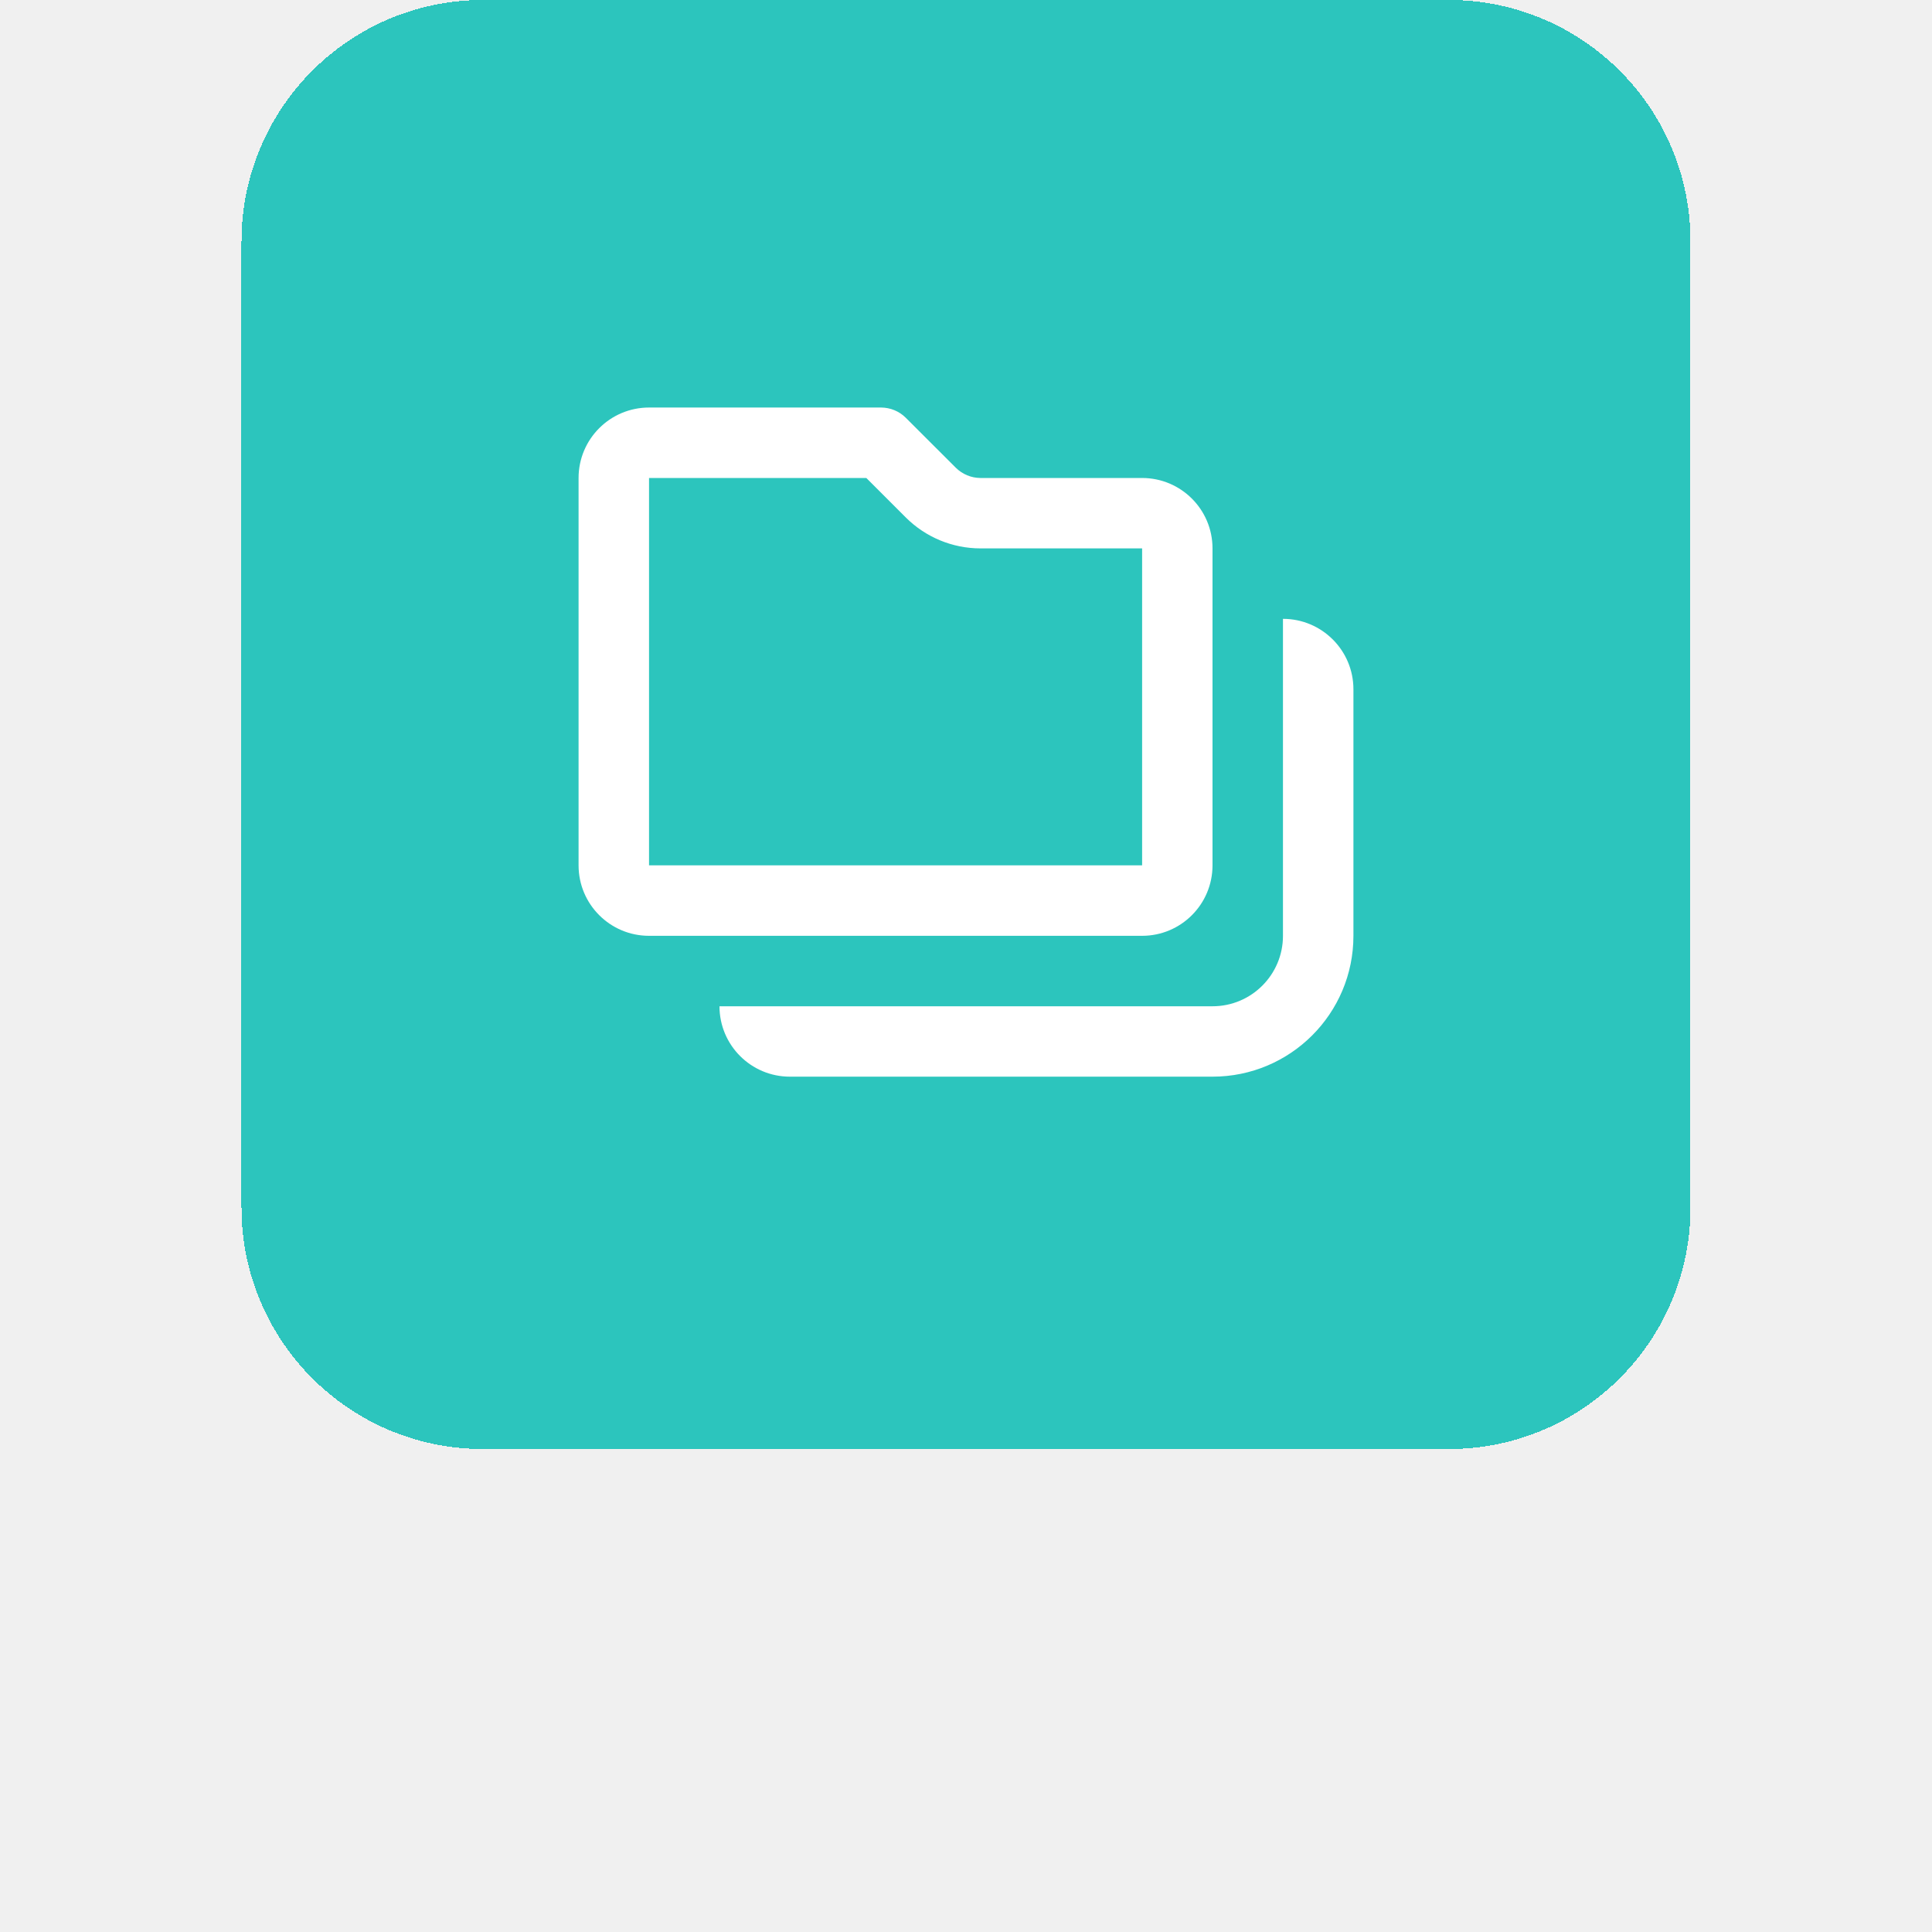
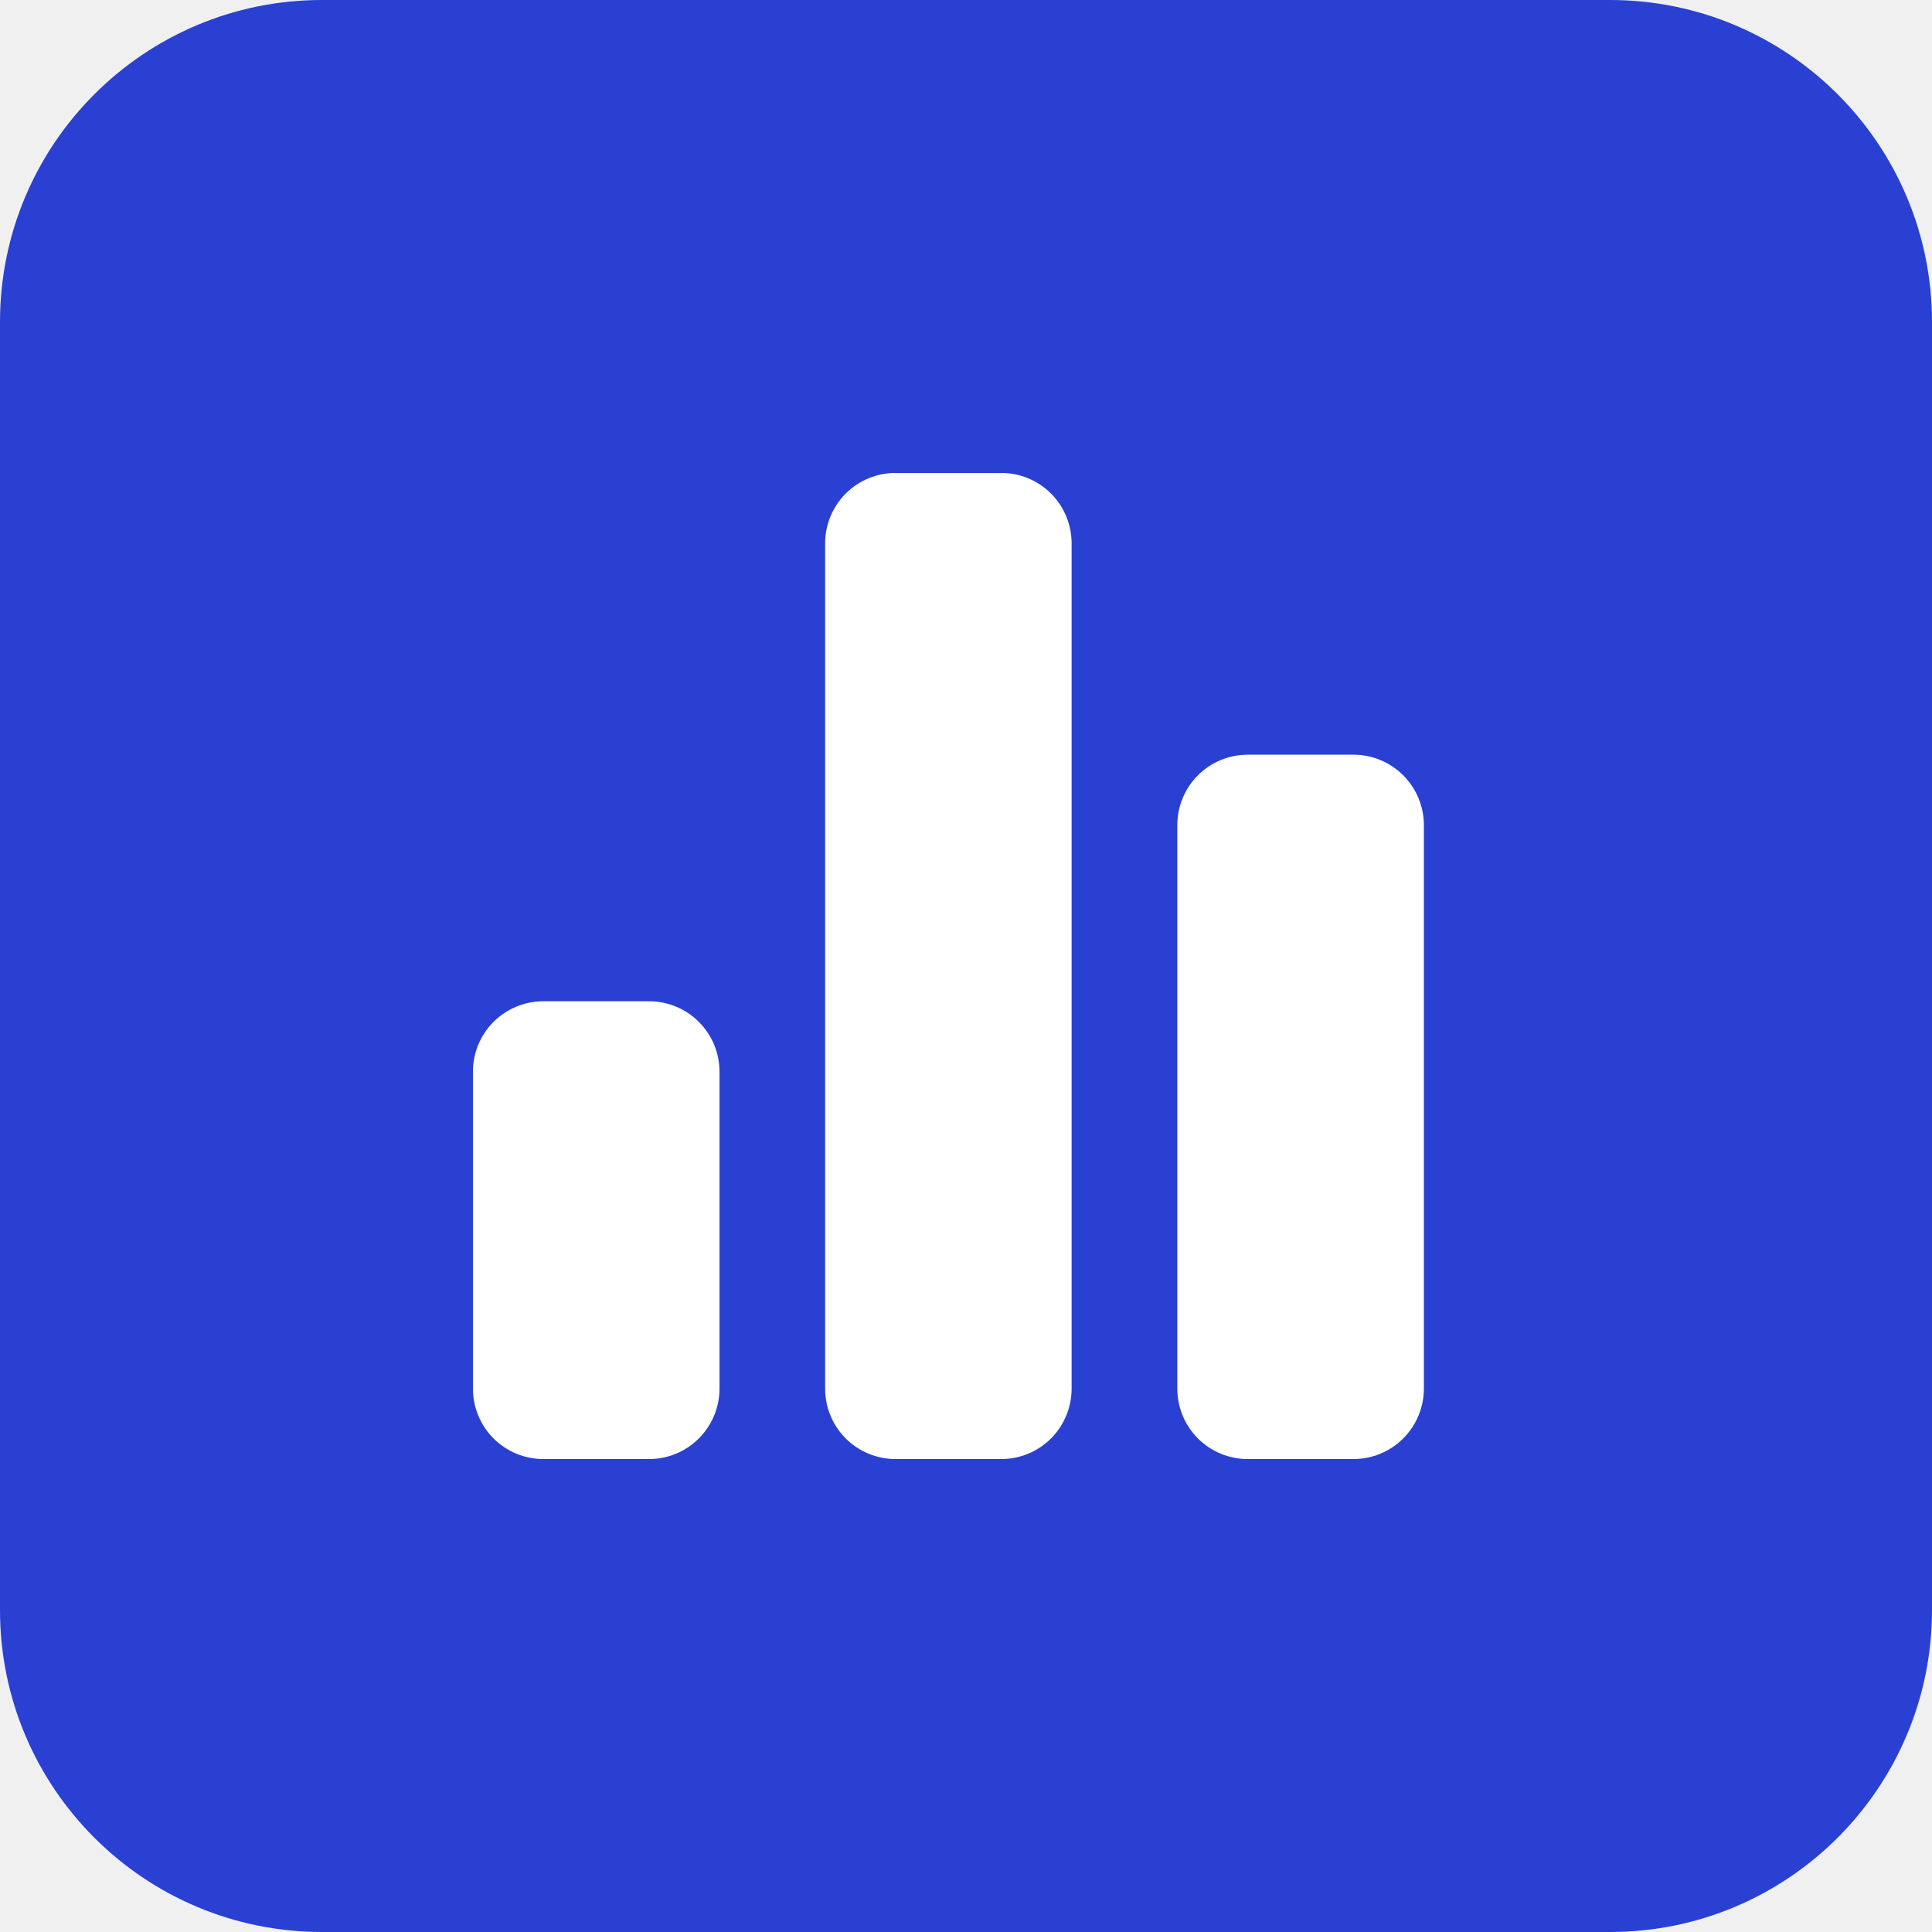
- <svg xmlns="http://www.w3.org/2000/svg" width="32" height="32" viewBox="0 0 32 32" fill="none">
-   <g>
-     <rect x="4" width="24" height="24" rx="4" fill="#2CC5BD" shape-rendering="crispEdges" />
-     <path d="M14.349 7.917L15.002 8.57C15.33 8.898 15.775 9.083 16.239 9.083H18.917V14.333H10.75V7.917H14.349ZM14.594 6.75H10.75C10.106 6.75 9.583 7.272 9.583 7.917V14.333C9.583 14.978 10.106 15.5 10.75 15.5H18.917C19.561 15.5 20.083 14.978 20.083 14.333V9.083C20.083 8.439 19.561 7.917 18.917 7.917H16.239C16.086 7.916 15.94 7.855 15.831 7.747L15.002 6.919C14.894 6.811 14.747 6.751 14.594 6.75ZM21.25 10.25V15.5C21.25 16.144 20.728 16.667 20.083 16.667H11.917C11.917 17.311 12.439 17.833 13.083 17.833H20.083C21.372 17.833 22.417 16.789 22.417 15.5V11.417C22.417 10.772 21.894 10.25 21.25 10.25Z" fill="white" />
-   </g>
+ <svg xmlns="http://www.w3.org/2000/svg" width="24" height="24" viewBox="0 0 24 24" fill="none">
+   <rect width="24" height="24" rx="4" fill="#2940D3" />
+   <path d="M8.062 12.438H6.75C6.518 12.438 6.295 12.53 6.131 12.694C5.967 12.858 5.875 13.08 5.875 13.312V17.25C5.875 17.482 5.967 17.705 6.131 17.869C6.295 18.033 6.518 18.125 6.75 18.125H8.062C8.295 18.125 8.517 18.033 8.681 17.869C8.845 17.705 8.938 17.482 8.938 17.25V13.312C8.938 13.08 8.845 12.858 8.681 12.694C8.517 12.53 8.295 12.438 8.062 12.438ZM12.438 5.875H11.125C10.893 5.875 10.67 5.967 10.506 6.131C10.342 6.295 10.25 6.518 10.25 6.75V17.25C10.25 17.482 10.342 17.705 10.506 17.869C10.67 18.033 10.893 18.125 11.125 18.125H12.438C12.67 18.125 12.892 18.033 13.056 17.869C13.22 17.705 13.312 17.482 13.312 17.25V6.75C13.312 6.518 13.22 6.295 13.056 6.131C12.892 5.967 12.67 5.875 12.438 5.875ZM16.812 9.375H15.5C15.268 9.375 15.045 9.467 14.881 9.631C14.717 9.795 14.625 10.018 14.625 10.25V17.25C14.625 17.482 14.717 17.705 14.881 17.869C15.045 18.033 15.268 18.125 15.5 18.125H16.812C17.045 18.125 17.267 18.033 17.431 17.869C17.595 17.705 17.688 17.482 17.688 17.25V10.25C17.688 10.018 17.595 9.795 17.431 9.631C17.267 9.467 17.045 9.375 16.812 9.375Z" fill="white" />
</svg>
